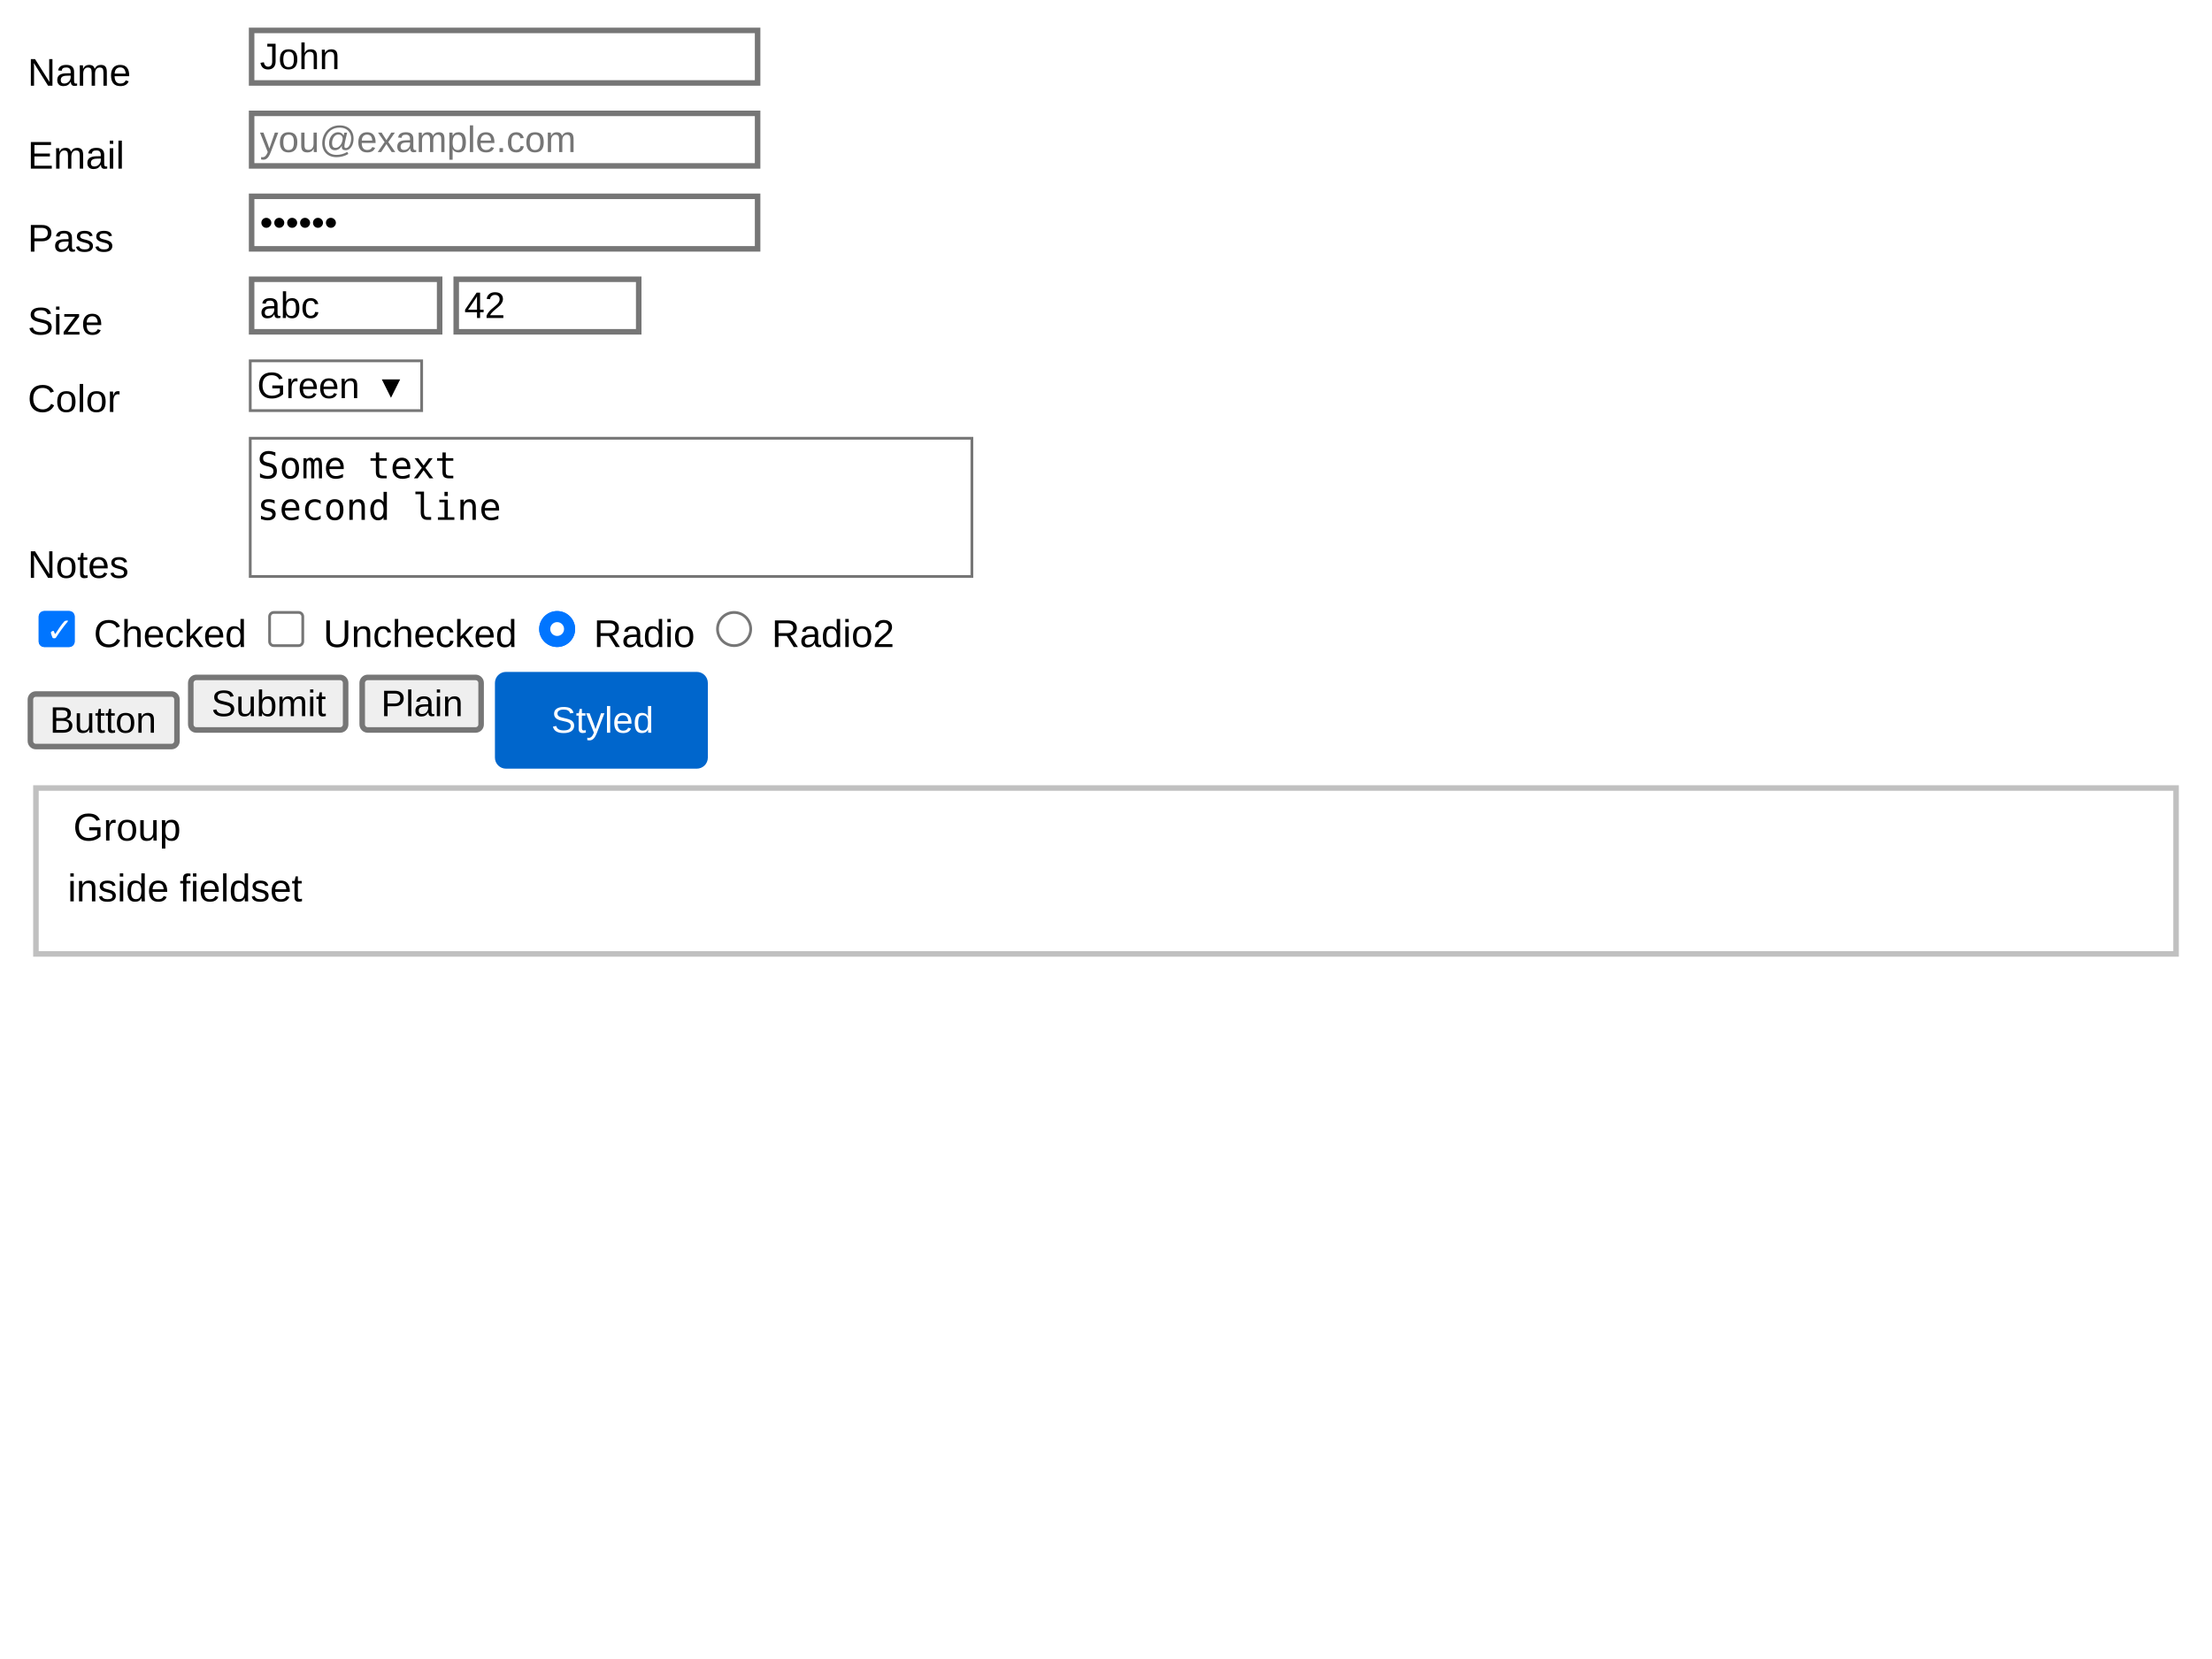
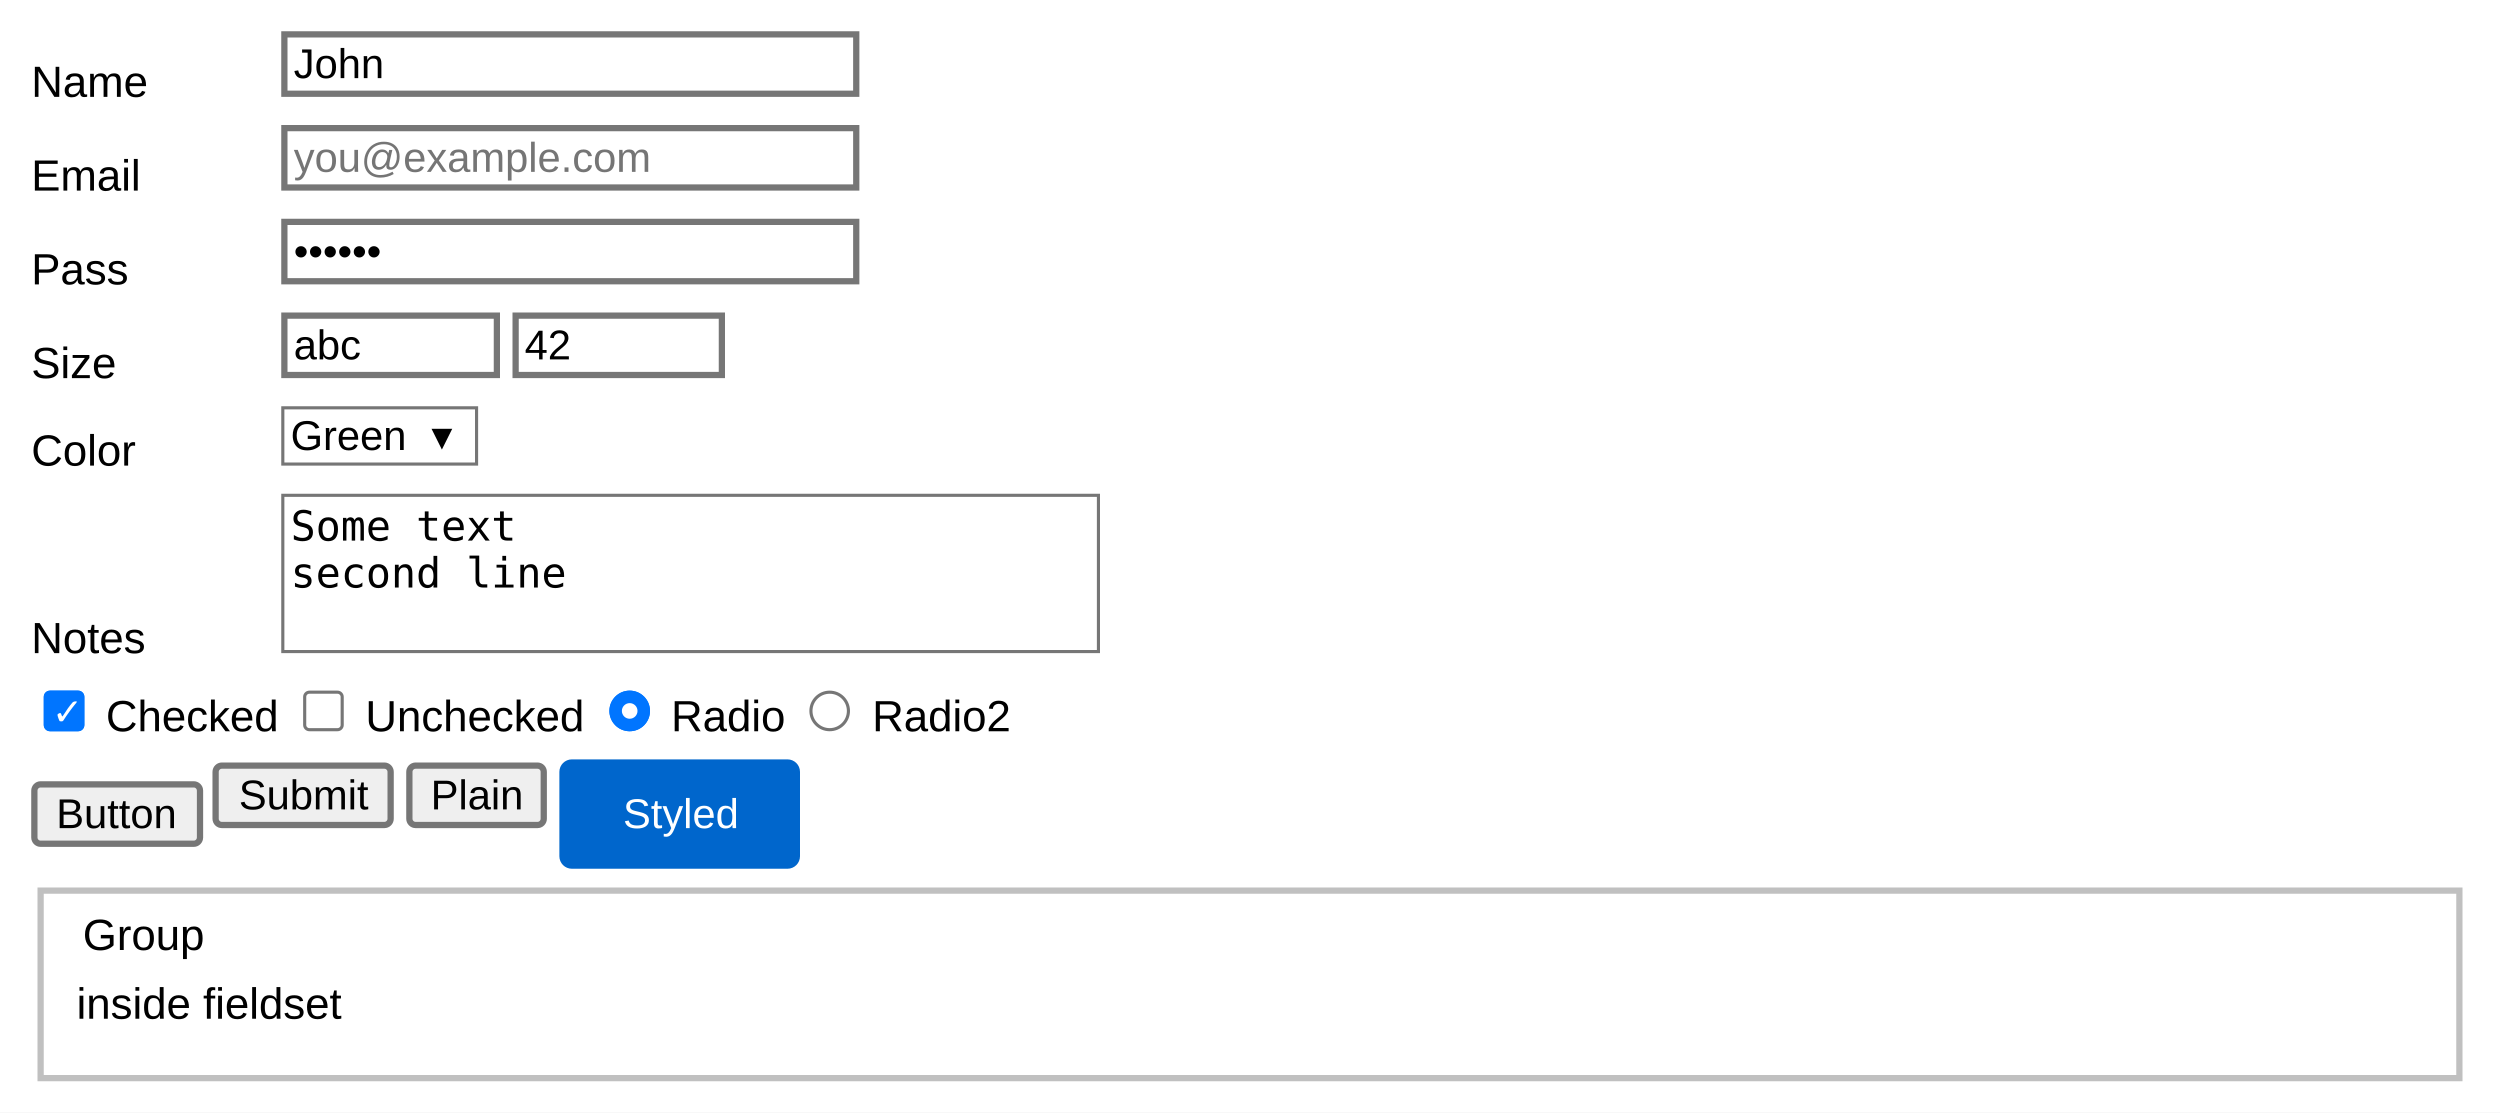
- <svg xmlns="http://www.w3.org/2000/svg" width="800" height="600" viewBox="0 0 800 600">
+ <svg xmlns="http://www.w3.org/2000/svg" width="800" height="356" viewBox="0 0 800 356">
  <rect width="100%" height="100%" fill="white" />
  <text x="10" y="31" letter-spacing="0" font-family="Liberation Sans, sans-serif" font-size="14" font-weight="400" font-style="normal" fill="#000000" fill-opacity="1" xml:space="preserve">Name</text>
  <rect x="90" y="10" width="185" height="21" rx="0" fill="#ffffff" fill-opacity="1" />
  <rect x="91" y="11" width="183" height="19" rx="0" fill="none" stroke="#767676" stroke-opacity="1" stroke-width="2" />
  <clipPath id="c1">
    <rect x="94" y="13" width="177" height="15" rx="0" />
  </clipPath>
  <g clip-path="url(#c1)">
    <text x="94" y="25" letter-spacing="0" font-family="Liberation Sans, sans-serif" font-size="13.333" font-weight="400" font-style="normal" fill="#000000" fill-opacity="1" xml:space="preserve">John</text>
  </g>
  <text x="10" y="61" letter-spacing="0" font-family="Liberation Sans, sans-serif" font-size="14" font-weight="400" font-style="normal" fill="#000000" fill-opacity="1" xml:space="preserve">Email</text>
  <rect x="90" y="40" width="185" height="21" rx="0" fill="#ffffff" fill-opacity="1" />
  <rect x="91" y="41" width="183" height="19" rx="0" fill="none" stroke="#767676" stroke-opacity="1" stroke-width="2" />
  <clipPath id="c2">
    <rect x="94" y="43" width="177" height="15" rx="0" />
  </clipPath>
  <g clip-path="url(#c2)">
    <text x="94" y="55" letter-spacing="0" font-family="Liberation Sans, sans-serif" font-size="13.333" font-weight="400" font-style="normal" fill="#757575" fill-opacity="1" xml:space="preserve">you@example.com</text>
  </g>
  <text x="10" y="91" letter-spacing="0" font-family="Liberation Sans, sans-serif" font-size="14" font-weight="400" font-style="normal" fill="#000000" fill-opacity="1" xml:space="preserve">Pass</text>
  <rect x="90" y="70" width="185" height="21" rx="0" fill="#ffffff" fill-opacity="1" />
  <rect x="91" y="71" width="183" height="19" rx="0" fill="none" stroke="#767676" stroke-opacity="1" stroke-width="2" />
  <clipPath id="c3">
    <rect x="94" y="73" width="177" height="15" rx="0" />
  </clipPath>
  <g clip-path="url(#c3)">
    <text x="94" y="85" letter-spacing="0" font-family="Liberation Sans, sans-serif" font-size="13.333" font-weight="400" font-style="normal" fill="#000000" fill-opacity="1" xml:space="preserve">••••••</text>
  </g>
  <text x="10" y="121" letter-spacing="0" font-family="Liberation Sans, sans-serif" font-size="14" font-weight="400" font-style="normal" fill="#000000" fill-opacity="1" xml:space="preserve">Size</text>
  <rect x="90" y="100" width="70" height="21" rx="0" fill="#ffffff" fill-opacity="1" />
  <rect x="91" y="101" width="68" height="19" rx="0" fill="none" stroke="#767676" stroke-opacity="1" stroke-width="2" />
  <clipPath id="c4">
    <rect x="94" y="103" width="62" height="15" rx="0" />
  </clipPath>
  <g clip-path="url(#c4)">
    <text x="94" y="115" letter-spacing="0" font-family="Liberation Sans, sans-serif" font-size="13.333" font-weight="400" font-style="normal" fill="#000000" fill-opacity="1" xml:space="preserve">abc</text>
  </g>
  <rect x="164" y="100" width="68" height="21" rx="0" fill="#ffffff" fill-opacity="1" />
  <rect x="165" y="101" width="66" height="19" rx="0" fill="none" stroke="#767676" stroke-opacity="1" stroke-width="2" />
  <clipPath id="c5">
    <rect x="167.89" y="103" width="60" height="15" rx="0" />
  </clipPath>
  <g clip-path="url(#c5)">
    <text x="167.89" y="115" letter-spacing="0" font-family="Liberation Sans, sans-serif" font-size="13.333" font-weight="400" font-style="normal" fill="#000000" fill-opacity="1" xml:space="preserve">42</text>
  </g>
  <text x="10" y="149" letter-spacing="0" font-family="Liberation Sans, sans-serif" font-size="14" font-weight="400" font-style="normal" fill="#000000" fill-opacity="1" xml:space="preserve">Color</text>
  <rect x="90" y="130" width="63" height="19" rx="0" fill="#ffffff" fill-opacity="1" />
  <rect x="90.5" y="130.5" width="62" height="18" rx="0" fill="none" stroke="#767676" stroke-opacity="1" stroke-width="1" />
  <clipPath id="c6">
    <rect x="91" y="131" width="61.057" height="17" rx="0" />
  </clipPath>
  <g clip-path="url(#c6)">
    <text x="93" y="144" letter-spacing="0" font-family="Liberation Sans, sans-serif" font-size="13.333" font-weight="400" font-style="normal" fill="#000000" fill-opacity="1" xml:space="preserve">Green</text>
  </g>
  <text x="138.057" y="144" letter-spacing="0" font-family="Liberation Sans, sans-serif" font-size="13.333" font-weight="400" font-style="normal" fill="#000000" fill-opacity="1" xml:space="preserve">▾</text>
  <text x="10" y="209" letter-spacing="0" font-family="Liberation Sans, sans-serif" font-size="14" font-weight="400" font-style="normal" fill="#000000" fill-opacity="1" xml:space="preserve">Notes</text>
  <rect x="90" y="158" width="262" height="51" rx="0" fill="#ffffff" fill-opacity="1" />
  <rect x="90.5" y="158.5" width="261" height="50" rx="0" fill="none" stroke="#767676" stroke-opacity="1" stroke-width="1" />
  <clipPath id="c7">
    <rect x="91" y="159" width="259.82" height="49" rx="0" />
  </clipPath>
  <g clip-path="url(#c7)">
    <clipPath id="c8">
      <rect x="93" y="161" width="255.82" height="45" rx="0" />
    </clipPath>
    <g clip-path="url(#c8)">
      <text x="93" y="173" letter-spacing="0" font-family="DejaVu Sans Mono, monospace" font-size="13.333" font-weight="400" font-style="normal" fill="#000000" fill-opacity="1" xml:space="preserve">Some text</text>
      <text x="93" y="188" letter-spacing="0" font-family="DejaVu Sans Mono, monospace" font-size="13.333" font-weight="400" font-style="normal" fill="#000000" fill-opacity="1" xml:space="preserve">second line</text>
    </g>
  </g>
  <text x="33.89" y="234" letter-spacing="0" font-family="Liberation Sans, sans-serif" font-size="14" font-weight="400" font-style="normal" fill="#000000" fill-opacity="1" xml:space="preserve">Checked</text>
  <text x="116.924" y="234" letter-spacing="0" font-family="Liberation Sans, sans-serif" font-size="14" font-weight="400" font-style="normal" fill="#000000" fill-opacity="1" xml:space="preserve">Unchecked</text>
  <text x="214.744" y="234" letter-spacing="0" font-family="Liberation Sans, sans-serif" font-size="14" font-weight="400" font-style="normal" fill="#000000" fill-opacity="1" xml:space="preserve">Radio</text>
  <text x="279.103" y="234" letter-spacing="0" font-family="Liberation Sans, sans-serif" font-size="14" font-weight="400" font-style="normal" fill="#000000" fill-opacity="1" xml:space="preserve">Radio2</text>
  <rect x="14" y="221" width="13" height="13" rx="2" fill="#0075ff" fill-opacity="1" />
  <rect x="14.5" y="221.5" width="12" height="12" rx="1.5" fill="none" stroke="#0075ff" stroke-opacity="1" stroke-width="1" />
  <text x="16.6" y="232" letter-spacing="0" font-family="Liberation Sans, sans-serif" font-size="12" font-weight="700" font-style="normal" fill="#ffffff" fill-opacity="1" xml:space="preserve">✓</text>
  <rect x="97" y="221" width="13" height="13" rx="2" fill="#ffffff" fill-opacity="1" />
  <rect x="97.5" y="221.5" width="12" height="12" rx="1.5" fill="none" stroke="#767676" stroke-opacity="1" stroke-width="1" />
  <rect x="195" y="221" width="13" height="13" rx="6.5" fill="#0075ff" fill-opacity="1" />
  <rect x="195.5" y="221.5" width="12" height="12" rx="6" fill="none" stroke="#0075ff" stroke-opacity="1" stroke-width="1" />
  <rect x="199" y="225" width="5" height="5" rx="2.5" fill="#ffffff" fill-opacity="1" />
  <rect x="259" y="221" width="13" height="13" rx="6.5" fill="#ffffff" fill-opacity="1" />
  <rect x="259.5" y="221.5" width="12" height="12" rx="6" fill="none" stroke="#767676" stroke-opacity="1" stroke-width="1" />
  <rect x="10" y="250" width="55" height="21" rx="3" fill="#efefef" fill-opacity="1" />
  <rect x="11" y="251" width="53" height="19" rx="2" fill="none" stroke="#767676" stroke-opacity="1" stroke-width="2" />
  <text x="18" y="265" letter-spacing="0" font-family="Liberation Sans, sans-serif" font-size="13.333" font-weight="400" font-style="normal" fill="#000000" fill-opacity="1" xml:space="preserve">Button</text>
  <rect x="68" y="244" width="58" height="21" rx="3" fill="#efefef" fill-opacity="1" />
  <rect x="69" y="245" width="56" height="19" rx="2" fill="none" stroke="#767676" stroke-opacity="1" stroke-width="2" />
  <clipPath id="c9">
    <rect x="76.438" y="247" width="41.497" height="15" rx="0" />
  </clipPath>
  <g clip-path="url(#c9)">
    <text x="76.438" y="259" letter-spacing="0" font-family="Liberation Sans, sans-serif" font-size="13.333" font-weight="400" font-style="normal" fill="#000000" fill-opacity="1" xml:space="preserve">Submit</text>
  </g>
  <rect x="130" y="244" width="45" height="21" rx="3" fill="#efefef" fill-opacity="1" />
  <rect x="131" y="245" width="43" height="19" rx="2" fill="none" stroke="#767676" stroke-opacity="1" stroke-width="2" />
  <clipPath id="c10">
    <rect x="137.825" y="247" width="29.648" height="15" rx="0" />
  </clipPath>
  <g clip-path="url(#c10)">
    <text x="137.825" y="259" letter-spacing="0" font-family="Liberation Sans, sans-serif" font-size="13.333" font-weight="400" font-style="normal" fill="#000000" fill-opacity="1" xml:space="preserve">Plain</text>
  </g>
  <rect x="179" y="243" width="77" height="35" rx="4" fill="#0066cc" fill-opacity="1" />
  <text x="199.363" y="265" letter-spacing="0" font-family="Liberation Sans, sans-serif" font-size="13.333" font-weight="400" font-style="normal" fill="#ffffff" fill-opacity="1" xml:space="preserve">Styled</text>
  <rect x="13" y="285" width="774" height="60" rx="0" fill="none" stroke="#c0c0c0" stroke-opacity="1" stroke-width="2" />
  <text x="26.5" y="304" letter-spacing="0" font-family="Liberation Sans, sans-serif" font-size="14" font-weight="400" font-style="normal" fill="#000000" fill-opacity="1" xml:space="preserve">Group</text>
  <text x="24.5" y="326" letter-spacing="0" font-family="Liberation Sans, sans-serif" font-size="14" font-weight="400" font-style="normal" fill="#000000" fill-opacity="1" xml:space="preserve">inside fieldset</text>
</svg>
